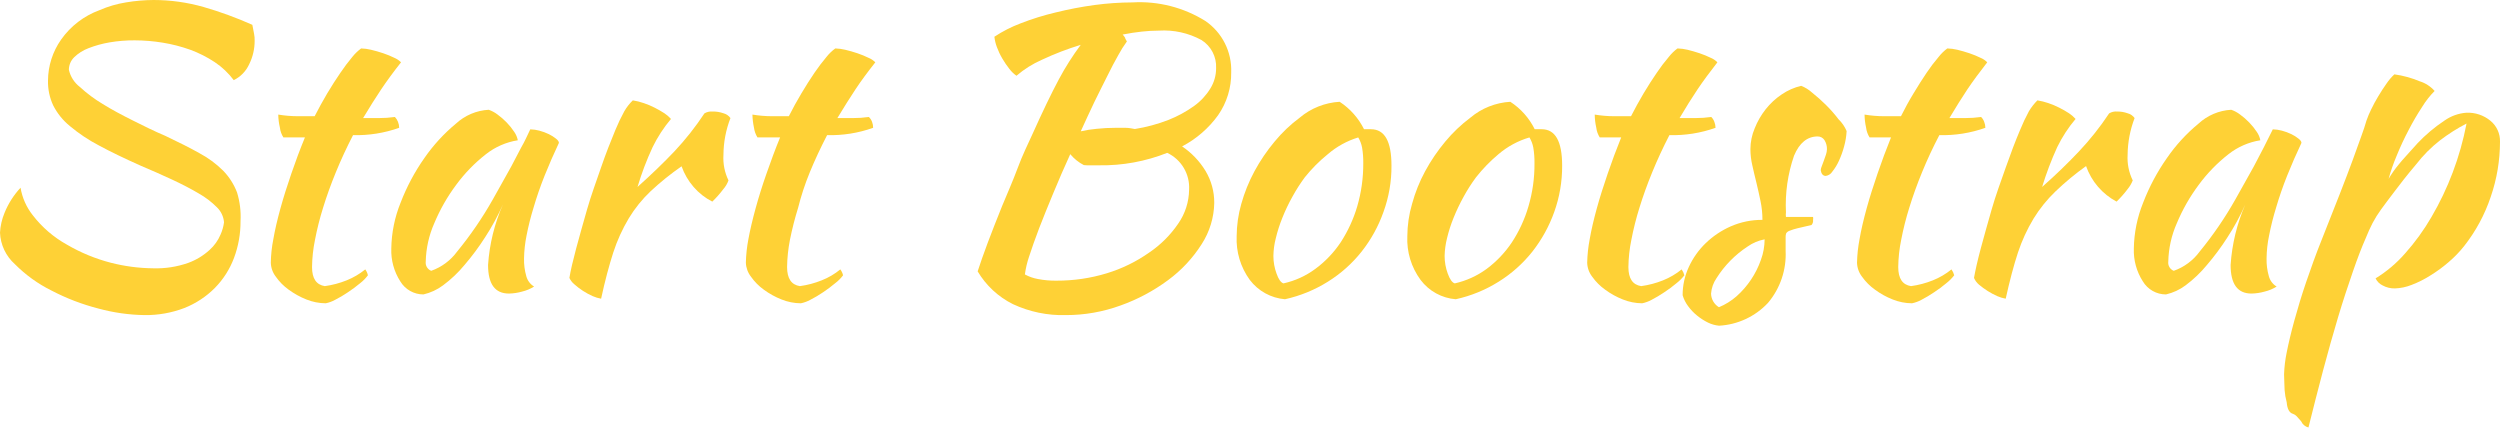
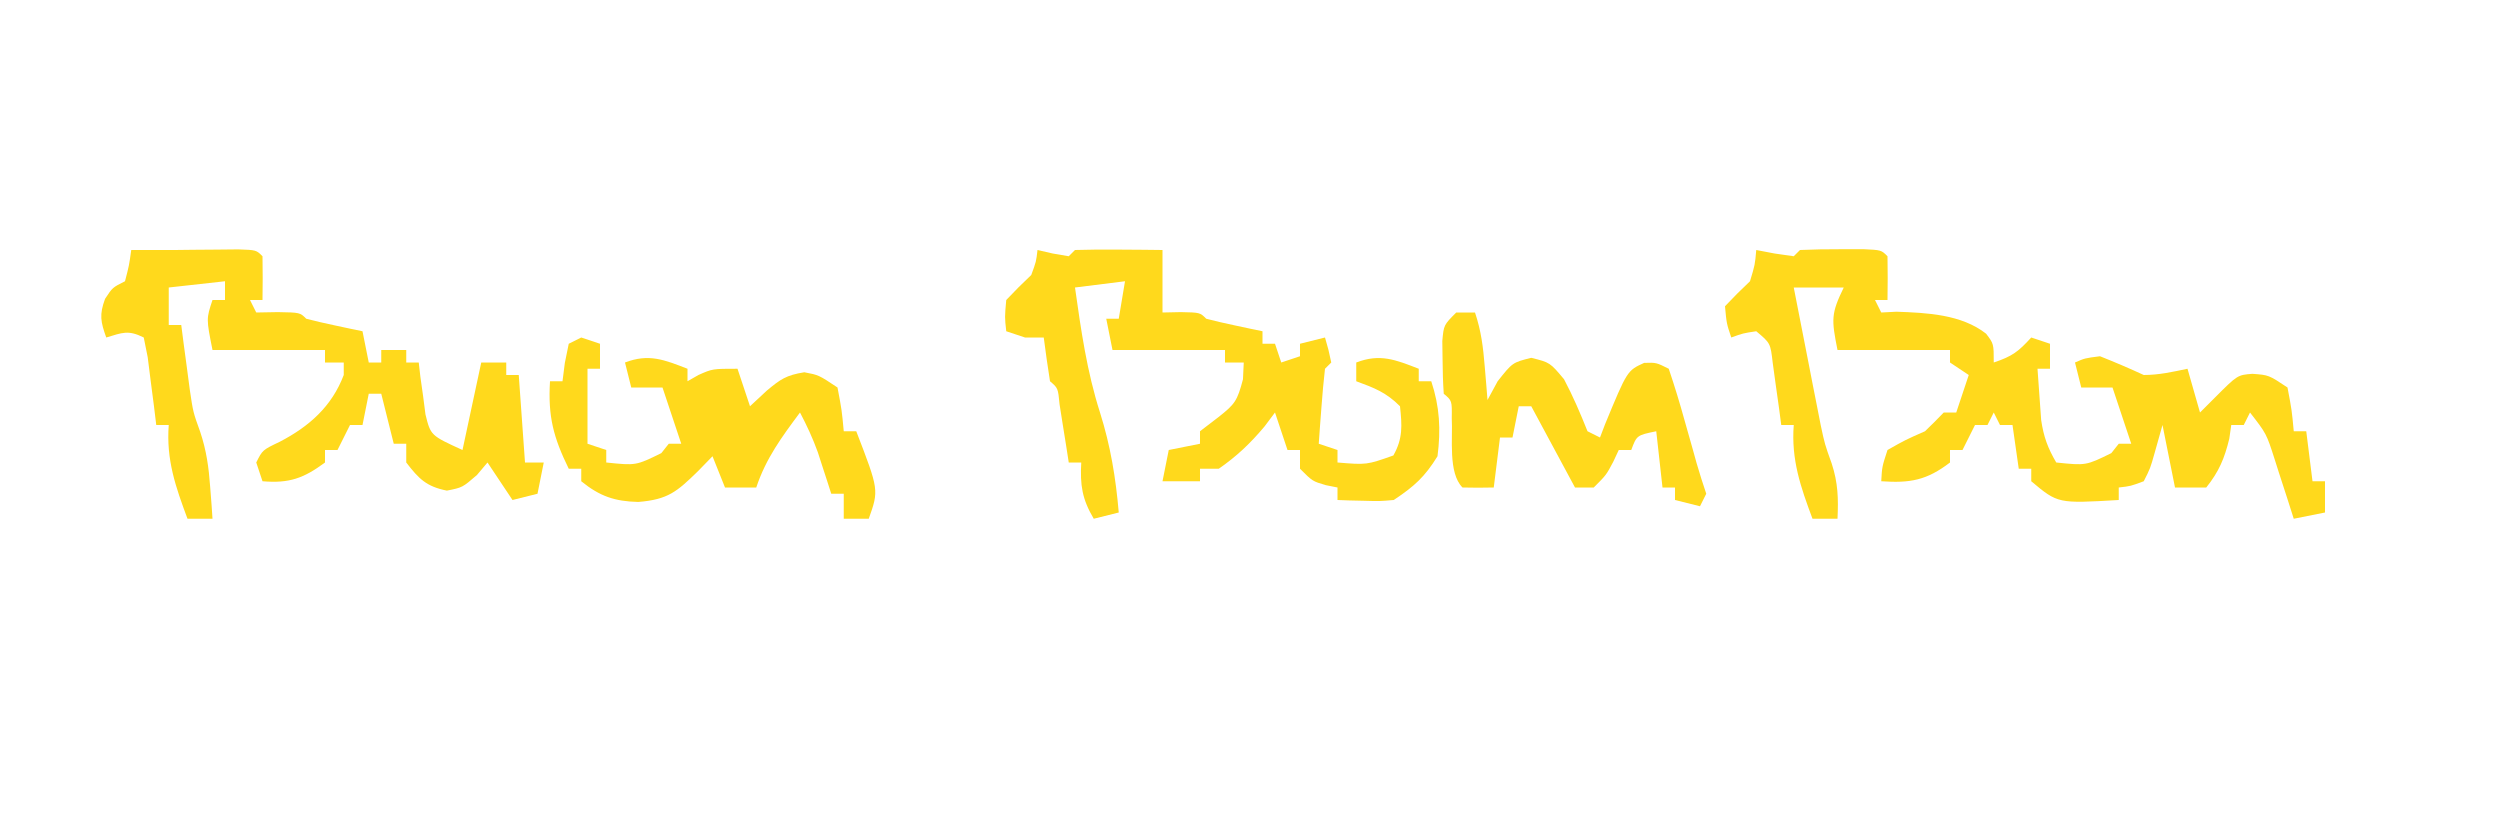
- <svg xmlns="http://www.w3.org/2000/svg" viewBox="0 0 228.66 39.08">
-   <style>.cls-1{fill:#fed136;}</style>
-   <path class="cls-1" d="M23.08,15.17c.07.4.13.68.16.83a2.66,2.66,0,0,1,.05.62,4.76,4.76,0,0,1-.51,2.18,3,3,0,0,1-1.4,1.43,7.12,7.12,0,0,0-1.73-1.64,10.8,10.8,0,0,0-2.25-1.14,14.23,14.23,0,0,0-2.53-.65,16,16,0,0,0-2.55-.21,13,13,0,0,0-2.32.19,9.91,9.91,0,0,0-1.91.53,3.79,3.79,0,0,0-1.31.83,1.61,1.61,0,0,0-.48,1.14,2.73,2.73,0,0,0,1,1.57,12.76,12.76,0,0,0,2.09,1.56c.82.51,1.74,1,2.74,1.5s2,1,3,1.42c1.2.57,2.24,1.09,3.11,1.58a9.31,9.31,0,0,1,2.16,1.59,5.83,5.83,0,0,1,1.28,2A7.5,7.5,0,0,1,22,33.12a9.43,9.43,0,0,1-.6,3.38,7.84,7.84,0,0,1-1.75,2.74,8.21,8.21,0,0,1-2.78,1.83,9.85,9.85,0,0,1-3.65.65A17,17,0,0,1,9,41.12a20,20,0,0,1-4.3-1.65,12.61,12.61,0,0,1-3.33-2.4A4.09,4.09,0,0,1,0,34.18a5.48,5.48,0,0,1,.41-1.8,7.5,7.5,0,0,1,1.47-2.31A5.49,5.49,0,0,0,3,32.59a10.14,10.14,0,0,0,3.13,2.69,15.79,15.79,0,0,0,4,1.65,16.23,16.23,0,0,0,3.87.51,8.83,8.83,0,0,0,3.23-.5,5.89,5.89,0,0,0,1.94-1.18,3.94,3.94,0,0,0,1-1.4,4,4,0,0,0,.32-1.13,2.14,2.14,0,0,0-.65-1.37,7.65,7.65,0,0,0-1.67-1.27c-.69-.41-1.5-.83-2.42-1.26s-1.88-.85-2.87-1.27c-1.48-.66-2.77-1.28-3.84-1.86a14.83,14.83,0,0,1-2.65-1.77,5.88,5.88,0,0,1-1.53-1.9,5.1,5.1,0,0,1-.47-2.26,6.57,6.57,0,0,1,1.2-3.75A7.41,7.41,0,0,1,9.1,13.83a10,10,0,0,1,2.42-.71,15.83,15.83,0,0,1,2.53-.22,16.76,16.76,0,0,1,4.57.64A34.29,34.29,0,0,1,23.08,15.17Z" transform="translate(0 -12.9)" />
-   <path class="cls-1" d="M25.92,25.47a2.16,2.16,0,0,1-.32-.9,5.75,5.75,0,0,1-.15-1.19,11.13,11.13,0,0,0,1.77.15h1.56c.36-.7.74-1.4,1.15-2.09s.82-1.32,1.21-1.89a17.57,17.57,0,0,1,1.09-1.45,4.35,4.35,0,0,1,.8-.77,4.29,4.29,0,0,1,.9.12c.37.09.74.19,1.12.32s.72.27,1,.41a1.89,1.89,0,0,1,.63.42c-.71.9-1.31,1.72-1.82,2.48s-1.06,1.64-1.65,2.62h1.44a10.58,10.58,0,0,0,1.47-.1,1.28,1.28,0,0,1,.28.44,1.5,1.5,0,0,1,.11.55,11.71,11.71,0,0,1-4.22.67c-.59,1.14-1.11,2.27-1.57,3.39s-.85,2.21-1.17,3.25a26.36,26.36,0,0,0-.74,2.94,13.17,13.17,0,0,0-.27,2.49q0,1.56,1.17,1.74a8.46,8.46,0,0,0,2-.53,6.68,6.68,0,0,0,1.7-1,1.42,1.42,0,0,1,.24.54,3.7,3.7,0,0,1-.72.73,12.51,12.51,0,0,1-1.12.83,10.47,10.47,0,0,1-1.17.69,3,3,0,0,1-.85.31,4.85,4.85,0,0,1-1.77-.35,7.38,7.38,0,0,1-1.61-.89,4.93,4.93,0,0,1-1.18-1.19,2.19,2.19,0,0,1-.46-1.29,11.94,11.94,0,0,1,.23-2.14c.15-.87.37-1.8.65-2.82s.62-2.08,1-3.19.79-2.21,1.24-3.3Z" transform="translate(0 -12.9)" />
-   <path class="cls-1" d="M48.5,24.73a3.45,3.45,0,0,1,.83.12,4.92,4.92,0,0,1,.87.32,3.48,3.48,0,0,1,.65.41q.27.21.27.39c-.47,1-.91,2-1.31,3s-.74,2-1,2.89a24.37,24.37,0,0,0-.65,2.58,11.63,11.63,0,0,0-.23,2.09,5.4,5.4,0,0,0,.21,1.64,1.58,1.58,0,0,0,.71.94,3.64,3.64,0,0,1-1.1.46,4.72,4.72,0,0,1-1.2.18c-1.28,0-1.91-.87-1.91-2.62A16.45,16.45,0,0,1,46,31.6a21.14,21.14,0,0,1-1.63,3,22.3,22.3,0,0,1-1.87,2.52A11.21,11.21,0,0,1,40.52,39a4.79,4.79,0,0,1-1.79.83,2.46,2.46,0,0,1-2.12-1.2,5.2,5.2,0,0,1-.82-3,11.6,11.6,0,0,1,.85-4.19,18.86,18.86,0,0,1,2.18-4.09,15.66,15.66,0,0,1,2.88-3.14,4.81,4.81,0,0,1,3-1.27,2.89,2.89,0,0,1,.8.43,6.43,6.43,0,0,1,.85.74,5.91,5.91,0,0,1,.69.86,2,2,0,0,1,.32.76A6.31,6.31,0,0,0,44.45,27a14.3,14.3,0,0,0-2.73,2.81,16.49,16.49,0,0,0-2,3.51,9.17,9.17,0,0,0-.78,3.5.8.8,0,0,0,.5.85,5,5,0,0,0,2.37-1.76,33.44,33.44,0,0,0,3.26-4.76l.79-1.41c.3-.52.6-1.07.91-1.63l.9-1.72C48,25.83,48.24,25.27,48.5,24.73Z" transform="translate(0 -12.9)" />
-   <path class="cls-1" d="M52.08,38.32c.11-.68.32-1.58.62-2.7s.64-2.32,1-3.58.83-2.53,1.27-3.81.89-2.42,1.31-3.43a17,17,0,0,1,.82-1.72,4.49,4.49,0,0,1,.78-1,5.82,5.82,0,0,1,1,.25,7.17,7.17,0,0,1,1,.42,10.06,10.06,0,0,1,.89.51,3,3,0,0,1,.6.52,12.47,12.47,0,0,0-1.68,2.58A26.67,26.67,0,0,0,58.31,30q1.9-1.7,3.38-3.26a26,26,0,0,0,2.74-3.47,1.24,1.24,0,0,1,.74-.17,2.8,2.8,0,0,1,1,.16,1.13,1.13,0,0,1,.64.44,9.39,9.39,0,0,0-.64,3.36,4.67,4.67,0,0,0,.46,2.34,2.52,2.52,0,0,1-.48.81,9.48,9.48,0,0,1-1,1.13A5.64,5.64,0,0,1,63.44,30a5.85,5.85,0,0,1-1.1-1.89,25,25,0,0,0-2.83,2.28,11.89,11.89,0,0,0-2,2.48A15.33,15.33,0,0,0,56.09,36c-.38,1.18-.76,2.59-1.11,4.22a3.32,3.32,0,0,1-.76-.23,6.46,6.46,0,0,1-.89-.48,6.29,6.29,0,0,1-.79-.6A1.65,1.65,0,0,1,52.08,38.32Z" transform="translate(0 -12.9)" />
-   <path class="cls-1" d="M69.28,25.47a2.31,2.31,0,0,1-.32-.9,6.42,6.42,0,0,1-.14-1.19,11.13,11.13,0,0,0,1.77.15h1.56c.35-.7.74-1.4,1.15-2.09s.81-1.32,1.2-1.89a17.48,17.48,0,0,1,1.1-1.45,4.05,4.05,0,0,1,.8-.77,4.46,4.46,0,0,1,.9.12c.37.09.74.19,1.12.32s.72.27,1,.41a1.85,1.85,0,0,1,.64.42c-.71.9-1.32,1.72-1.82,2.48s-1.06,1.64-1.65,2.62H78a10.37,10.37,0,0,0,1.47-.1,1.17,1.17,0,0,1,.29.44,1.49,1.49,0,0,1,.1.55,11.62,11.62,0,0,1-4.21.67c-.59,1.14-1.12,2.27-1.58,3.39S73.26,30.86,73,31.9a28.93,28.93,0,0,0-.75,2.94,14,14,0,0,0-.26,2.49q0,1.56,1.17,1.74a8.38,8.38,0,0,0,2-.53,6.35,6.35,0,0,0,1.7-1,1.47,1.47,0,0,1,.25.54,3.53,3.53,0,0,1-.73.73,12.33,12.33,0,0,1-1.11.83,10.47,10.47,0,0,1-1.17.69,3.1,3.1,0,0,1-.85.31,4.85,4.85,0,0,1-1.77-.35,7.16,7.16,0,0,1-1.61-.89,4.93,4.93,0,0,1-1.18-1.19,2.2,2.2,0,0,1-.47-1.29,13,13,0,0,1,.23-2.14c.16-.87.38-1.8.66-2.82s.61-2.08,1-3.19.79-2.21,1.24-3.3Z" transform="translate(0 -12.9)" />
-   <path class="cls-1" d="M112.61,19.52a6.68,6.68,0,0,1-1.2,3.92,9.49,9.49,0,0,1-3.29,2.85,7.24,7.24,0,0,1,2.14,2.24,5.61,5.61,0,0,1,.8,2.93,7.17,7.17,0,0,1-1.15,3.77,12.21,12.21,0,0,1-3.07,3.29,16.72,16.72,0,0,1-4.35,2.32,14.54,14.54,0,0,1-5,.88,10.74,10.74,0,0,1-4.84-1,7.78,7.78,0,0,1-3.23-3q.34-1.06.93-2.64c.39-1,.82-2.16,1.3-3.32s1-2.33,1.43-3.49.94-2.2,1.36-3.12c.9-2,1.7-3.67,2.41-5a24.86,24.86,0,0,1,2-3.15,26.71,26.71,0,0,0-3.54,1.36,9.33,9.33,0,0,0-2.34,1.47,2.91,2.91,0,0,1-.65-.63,8.15,8.15,0,0,1-.64-.94,6.29,6.29,0,0,1-.5-1.05,3.94,3.94,0,0,1-.23-.95,12,12,0,0,1,2.39-1.22,23.75,23.75,0,0,1,3.21-1,33.74,33.74,0,0,1,3.55-.68,26.83,26.83,0,0,1,3.49-.24,11.36,11.36,0,0,1,6.66,1.7A5.44,5.44,0,0,1,112.61,19.52ZM99.13,28a4,4,0,0,1-1.24-1c-.55,1.2-1.06,2.38-1.54,3.54s-.92,2.23-1.3,3.22-.68,1.86-.92,2.59A8.69,8.69,0,0,0,93.74,38a3.87,3.87,0,0,0,1.19.42,8.25,8.25,0,0,0,1.72.15,15.56,15.56,0,0,0,4.6-.68A13.63,13.63,0,0,0,105.11,36a9.93,9.93,0,0,0,2.65-2.64,5.53,5.53,0,0,0,1-3.11,3.51,3.51,0,0,0-2-3.37,16.2,16.2,0,0,1-6.23,1.14h-.76A3.79,3.79,0,0,1,99.13,28ZM106,15.7a14.6,14.6,0,0,0-1.57.09c-.56.06-1.14.15-1.75.27a1.33,1.33,0,0,1,.23.3c0,.1.11.21.16.33a10.77,10.77,0,0,0-.78,1.24c-.31.55-.65,1.18-1,1.9s-.77,1.51-1.19,2.39-.83,1.77-1.25,2.69a10.89,10.89,0,0,1,1.47-.23,16.47,16.47,0,0,1,1.71-.09c.31,0,.61,0,.91,0s.58.06.86.11a15.06,15.06,0,0,0,3.07-.83,10.86,10.86,0,0,0,2.35-1.28A5.48,5.48,0,0,0,110.7,21a3.51,3.51,0,0,0,.53-1.87,2.87,2.87,0,0,0-1.34-2.57A7.22,7.22,0,0,0,106,15.7Z" transform="translate(0 -12.9)" />
-   <path class="cls-1" d="M117.53,40.27a4.51,4.51,0,0,1-3.22-1.77,6.31,6.31,0,0,1-1.2-4,11,11,0,0,1,.42-2.94,14.51,14.51,0,0,1,1.21-3,16.37,16.37,0,0,1,1.84-2.71,13.15,13.15,0,0,1,2.3-2.19,6.21,6.21,0,0,1,3.65-1.45,6.4,6.4,0,0,1,2.23,2.51l.32,0,.31,0c1.26,0,1.88,1.11,1.88,3.33a12.13,12.13,0,0,1-.73,4.23,12.61,12.61,0,0,1-2,3.63,12.09,12.09,0,0,1-3.08,2.75A12.45,12.45,0,0,1,117.53,40.27Zm1.81-11.15a15.33,15.33,0,0,0-1.13,1.77,16.13,16.13,0,0,0-.92,1.93,13,13,0,0,0-.6,1.87,6.79,6.79,0,0,0-.22,1.62,4.65,4.65,0,0,0,.29,1.62c.18.52.4.82.63.89a7.68,7.68,0,0,0,2.92-1.33,9.7,9.7,0,0,0,2.31-2.42,12.49,12.49,0,0,0,1.52-3.3,13.82,13.82,0,0,0,.55-3.93,7.84,7.84,0,0,0-.11-1.45,2.8,2.8,0,0,0-.35-.92A7.71,7.71,0,0,0,121.45,27,13.82,13.82,0,0,0,119.34,29.12Z" transform="translate(0 -12.9)" />
-   <path class="cls-1" d="M133.15,40.27a4.47,4.47,0,0,1-3.22-1.77,6.25,6.25,0,0,1-1.21-4,10.62,10.62,0,0,1,.43-2.94,13.93,13.93,0,0,1,1.2-3,16.37,16.37,0,0,1,1.84-2.71,13.51,13.51,0,0,1,2.3-2.19,6.23,6.23,0,0,1,3.65-1.45,6.33,6.33,0,0,1,2.23,2.51l.32,0,.32,0c1.25,0,1.87,1.11,1.87,3.33a12.36,12.36,0,0,1-.72,4.23,12.87,12.87,0,0,1-2,3.63,12.09,12.09,0,0,1-3.08,2.75A12.39,12.39,0,0,1,133.15,40.27ZM135,29.12a15.33,15.33,0,0,0-1.13,1.77,17.83,17.83,0,0,0-.92,1.93,13,13,0,0,0-.6,1.87,7.34,7.34,0,0,0-.22,1.62,4.65,4.65,0,0,0,.29,1.62c.19.52.4.82.64.89a7.82,7.82,0,0,0,2.92-1.33,9.84,9.84,0,0,0,2.3-2.42,12.18,12.18,0,0,0,1.52-3.3,13.48,13.48,0,0,0,.55-3.93,7.84,7.84,0,0,0-.11-1.45,2.8,2.8,0,0,0-.35-.92A7.71,7.71,0,0,0,137.06,27,14.28,14.28,0,0,0,135,29.12Z" transform="translate(0 -12.9)" />
-   <path class="cls-1" d="M146.32,25.47a2.16,2.16,0,0,1-.32-.9,5.66,5.66,0,0,1-.14-1.19,10.94,10.94,0,0,0,1.77.15h1.55c.36-.7.74-1.4,1.15-2.09s.82-1.32,1.21-1.89a15.52,15.52,0,0,1,1.1-1.45,4.07,4.07,0,0,1,.79-.77,4.46,4.46,0,0,1,.91.12c.36.09.73.19,1.11.32s.72.27,1,.41a1.79,1.79,0,0,1,.63.42c-.7.9-1.31,1.72-1.82,2.48s-1.06,1.64-1.64,2.62h1.43a10.58,10.58,0,0,0,1.47-.1,1.15,1.15,0,0,1,.28.44,1.5,1.5,0,0,1,.11.55,11.67,11.67,0,0,1-4.22.67c-.59,1.14-1.11,2.27-1.57,3.39s-.85,2.21-1.17,3.25a26.36,26.36,0,0,0-.74,2.94,13.17,13.17,0,0,0-.27,2.49q0,1.56,1.17,1.74a8.46,8.46,0,0,0,2-.53,6.51,6.51,0,0,0,1.7-1,1.66,1.66,0,0,1,.25.54,4.13,4.13,0,0,1-.73.73,11.22,11.22,0,0,1-1.12.83,11.36,11.36,0,0,1-1.16.69,3.1,3.1,0,0,1-.85.31,4.85,4.85,0,0,1-1.77-.35,7.16,7.16,0,0,1-1.61-.89,5,5,0,0,1-1.19-1.19,2.19,2.19,0,0,1-.46-1.29,13,13,0,0,1,.23-2.14c.15-.87.37-1.8.65-2.82s.62-2.08,1-3.19.79-2.21,1.23-3.3Z" transform="translate(0 -12.9)" />
-   <path class="cls-1" d="M168.9,24.89a6.59,6.59,0,0,1-.23,1.4,8.34,8.34,0,0,1-.47,1.31,4.63,4.63,0,0,1-.61,1,.84.84,0,0,1-.6.39c-.26,0-.41-.2-.46-.53a1.13,1.13,0,0,1,.09-.34c.06-.15.12-.32.19-.51s.14-.38.2-.57a1.65,1.65,0,0,0,.09-.49,1.51,1.51,0,0,0-.23-.84.73.73,0,0,0-.62-.33c-.95,0-1.67.59-2.16,1.76a13.82,13.82,0,0,0-.74,5.18,1.57,1.57,0,0,0,0,.42h2.48a.85.85,0,0,1,0,.28.59.59,0,0,1-.14.46l-1.29.3a5.39,5.39,0,0,0-.73.23.59.59,0,0,0-.3.23,1,1,0,0,0-.05.33c0,.19,0,.38,0,.57s0,.42,0,.7a6.88,6.88,0,0,1-1.61,4.76,6.61,6.61,0,0,1-4.48,2.09,2.94,2.94,0,0,1-1-.28,5.19,5.19,0,0,1-1-.64,4.54,4.54,0,0,1-.83-.87,3.1,3.1,0,0,1-.5-1,6.11,6.11,0,0,1,.57-2.59,7.21,7.21,0,0,1,1.54-2.17,7.86,7.86,0,0,1,2.3-1.54,7.11,7.11,0,0,1,2.89-.59,8.42,8.42,0,0,0-.18-1.74c-.12-.57-.24-1.12-.37-1.65s-.26-1.06-.37-1.57a6.56,6.56,0,0,1-.18-1.51,4.93,4.93,0,0,1,.39-1.9,7,7,0,0,1,1-1.74,6.42,6.42,0,0,1,1.48-1.37,5.33,5.33,0,0,1,1.77-.78,3.23,3.23,0,0,1,1,.62,14.82,14.82,0,0,1,1.29,1.15,12.13,12.13,0,0,1,1.13,1.29A3.24,3.24,0,0,1,168.9,24.89ZM157.22,41a5.82,5.82,0,0,0,1.61-1,8,8,0,0,0,2.23-3.33,5.54,5.54,0,0,0,.34-1.88,4,4,0,0,0-1.56.66A9.54,9.54,0,0,0,157,38.34a2.86,2.86,0,0,0-.5,1.42A1.5,1.5,0,0,0,157.22,41Z" transform="translate(0 -12.9)" />
-   <path class="cls-1" d="M171,25.47a2.16,2.16,0,0,1-.32-.9,5.66,5.66,0,0,1-.14-1.19,10.94,10.94,0,0,0,1.77.15h1.56c.35-.7.73-1.4,1.15-2.09s.81-1.32,1.2-1.89a15.52,15.52,0,0,1,1.1-1.45,4.07,4.07,0,0,1,.79-.77,4.46,4.46,0,0,1,.91.12c.36.09.73.19,1.11.32s.72.27,1,.41a1.79,1.79,0,0,1,.63.42c-.7.9-1.31,1.72-1.82,2.48s-1.05,1.64-1.64,2.62h1.43a10.58,10.58,0,0,0,1.47-.1,1.15,1.15,0,0,1,.28.44,1.5,1.5,0,0,1,.11.55,11.66,11.66,0,0,1-4.21.67c-.6,1.14-1.12,2.27-1.58,3.39s-.85,2.21-1.17,3.25a26.36,26.36,0,0,0-.74,2.94,13.17,13.17,0,0,0-.27,2.49q0,1.56,1.17,1.74a8.46,8.46,0,0,0,2-.53,6.51,6.51,0,0,0,1.7-1,1.66,1.66,0,0,1,.25.54,4.13,4.13,0,0,1-.73.73,11.22,11.22,0,0,1-1.12.83,11.36,11.36,0,0,1-1.16.69,3.1,3.1,0,0,1-.85.31,4.85,4.85,0,0,1-1.77-.35,7.16,7.16,0,0,1-1.61-.89,5,5,0,0,1-1.19-1.19,2.19,2.19,0,0,1-.46-1.29,13,13,0,0,1,.23-2.14c.15-.87.37-1.8.65-2.82s.62-2.08,1-3.19.79-2.21,1.23-3.3Z" transform="translate(0 -12.9)" />
-   <path class="cls-1" d="M180.55,38.32c.12-.68.32-1.58.62-2.7s.64-2.32,1-3.58.83-2.53,1.28-3.81.88-2.42,1.31-3.43a17.28,17.28,0,0,1,.81-1.72,5.13,5.13,0,0,1,.78-1,6.15,6.15,0,0,1,1,.25,7.54,7.54,0,0,1,1,.42,8.8,8.8,0,0,1,.89.51,3,3,0,0,1,.6.52,12.47,12.47,0,0,0-1.68,2.58A29.42,29.42,0,0,0,186.78,30c1.28-1.13,2.4-2.22,3.38-3.26a26.08,26.08,0,0,0,2.75-3.47,1.22,1.22,0,0,1,.74-.17,2.75,2.75,0,0,1,.95.16,1.13,1.13,0,0,1,.64.44,9.61,9.61,0,0,0-.64,3.36,4.66,4.66,0,0,0,.47,2.34,3,3,0,0,1-.48.81,9.57,9.57,0,0,1-1,1.13,5.88,5.88,0,0,1-2.79-3.25A25.16,25.16,0,0,0,188,30.41a12.57,12.57,0,0,0-2,2.48A15.32,15.32,0,0,0,184.57,36c-.39,1.18-.76,2.59-1.12,4.22a3.47,3.47,0,0,1-.76-.23A7,7,0,0,1,181,38.93,1.65,1.65,0,0,1,180.55,38.32Z" transform="translate(0 -12.9)" />
-   <path class="cls-1" d="M207.88,24.73a3.45,3.45,0,0,1,.83.12,4.92,4.92,0,0,1,.87.32,3.48,3.48,0,0,1,.65.41q.27.21.27.39c-.47,1-.91,2-1.31,3s-.74,2-1,2.89a24.37,24.37,0,0,0-.65,2.58,10.79,10.79,0,0,0-.23,2.09,5.4,5.4,0,0,0,.21,1.64,1.58,1.58,0,0,0,.71.94,3.64,3.64,0,0,1-1.1.46,4.72,4.72,0,0,1-1.2.18c-1.28,0-1.91-.87-1.91-2.62a16.7,16.7,0,0,1,1.34-5.52,21.14,21.14,0,0,1-1.63,3,22.3,22.3,0,0,1-1.87,2.52A11.21,11.21,0,0,1,199.9,39a4.79,4.79,0,0,1-1.79.83,2.46,2.46,0,0,1-2.12-1.2,5.2,5.2,0,0,1-.82-3,11.6,11.6,0,0,1,.85-4.19,18.86,18.86,0,0,1,2.18-4.09,15.37,15.37,0,0,1,2.88-3.14,4.81,4.81,0,0,1,3-1.27,2.89,2.89,0,0,1,.8.43,6.43,6.43,0,0,1,.85.74,5.91,5.91,0,0,1,.69.86,2,2,0,0,1,.32.76A6.31,6.31,0,0,0,203.83,27a14.3,14.3,0,0,0-2.73,2.81,16.49,16.49,0,0,0-2,3.51,9.17,9.17,0,0,0-.78,3.5.8.8,0,0,0,.5.85,5,5,0,0,0,2.37-1.76,33.44,33.44,0,0,0,3.26-4.76l.79-1.41c.3-.52.6-1.07.91-1.63l.9-1.72C207.34,25.83,207.62,25.27,207.88,24.73Z" transform="translate(0 -12.9)" />
-   <path class="cls-1" d="M209.72,50.75c-.33-.09-.52-.45-.57-1.06a5.94,5.94,0,0,1-.19-1.1c0-.42-.05-.91-.05-1.45a11.83,11.83,0,0,1,.24-2c.17-.86.4-1.83.7-2.92s.65-2.26,1.08-3.52.89-2.54,1.41-3.84c.64-1.63,1.19-3,1.67-4.23s.86-2.23,1.18-3.1.58-1.59.78-2.16.36-1,.48-1.45a8.64,8.64,0,0,1,.42-1,13.36,13.36,0,0,1,.66-1.22c.24-.41.5-.8.76-1.17a4.92,4.92,0,0,1,.71-.83,9.44,9.44,0,0,1,2.33.64,3,3,0,0,1,1.35.88,7.92,7.92,0,0,0-1.13,1.44,23.25,23.25,0,0,0-1.24,2.12,25.29,25.29,0,0,0-1.1,2.36,17.08,17.08,0,0,0-.74,2.12,10.32,10.32,0,0,1,.92-1.31c.37-.47,1-1.12,1.73-1.95a14.22,14.22,0,0,1,2.46-2.07,4,4,0,0,1,2-.72,3.23,3.23,0,0,1,2.21.74,2.39,2.39,0,0,1,.87,1.91,15.52,15.52,0,0,1-.85,5.05,15,15,0,0,1-2.44,4.51A10.39,10.39,0,0,1,224,36.84a12.57,12.57,0,0,1-1.7,1.25,9.34,9.34,0,0,1-1.73.87,4.5,4.5,0,0,1-1.52.32,2.24,2.24,0,0,1-1.12-.27,1.36,1.36,0,0,1-.65-.65,11.69,11.69,0,0,0,2.69-2.27,20.19,20.19,0,0,0,2.42-3.34,26.61,26.61,0,0,0,1.95-4.09,27.19,27.19,0,0,0,1.26-4.46,16,16,0,0,0-2.43,1.54A12.33,12.33,0,0,0,221,27.92c-.85,1-1.52,1.87-2,2.51s-.9,1.18-1.22,1.63a10.31,10.31,0,0,0-.78,1.25c-.2.39-.42.87-.65,1.44-.33.75-.72,1.75-1.15,3s-.89,2.62-1.35,4.16-.92,3.17-1.38,4.9-.9,3.47-1.33,5.19a1,1,0,0,1-.67-.57c-.19-.21-.33-.36-.41-.46A.81.81,0,0,0,209.72,50.75Z" transform="translate(0 -12.9)" />
+ <svg xmlns="http://www.w3.org/2000/svg" version="1.1" width="400" height="133">
+   <path d="M0 0 C0.969 0.186 1.939 0.371 2.938 0.562 C3.948 0.707 4.959 0.851 6 1 C6.33 0.67 6.66 0.34 7 0 C9.165 -0.099 11.333 -0.13 13.5 -0.125 C14.686 -0.128 15.872 -0.13 17.094 -0.133 C20 0 20 0 21 1 C21.041 3.333 21.042 5.667 21 8 C20.34 8 19.68 8 19 8 C19.33 8.66 19.66 9.32 20 10 C20.804 9.959 21.609 9.918 22.438 9.875 C27.301 10.046 32.822 10.293 36.77 13.387 C38 15 38 15 38 18 C40.993 17.002 41.948 16.248 44 14 C44.99 14.33 45.98 14.66 47 15 C47 16.32 47 17.64 47 19 C46.34 19 45.68 19 45 19 C45.115 20.751 45.242 22.501 45.375 24.25 C45.479 25.712 45.479 25.712 45.586 27.203 C45.985 29.896 46.635 31.67 48 34 C52.754 34.495 52.754 34.495 56.812 32.5 C57.204 32.005 57.596 31.51 58 31 C58.66 31 59.32 31 60 31 C59.536 29.608 59.536 29.608 59.062 28.188 C58.375 26.125 57.688 24.062 57 22 C55.35 22 53.7 22 52 22 C51.505 20.02 51.505 20.02 51 18 C52.562 17.312 52.562 17.312 55 17 C57.36 17.936 59.696 18.933 62 20 C64.428 20 66.629 19.499 69 19 C69.99 22.465 69.99 22.465 71 26 C71.804 25.196 72.609 24.391 73.438 23.562 C77 20 77 20 79.375 19.812 C82 20 82 20 85 22 C85.688 25.625 85.688 25.625 86 29 C86.66 29 87.32 29 88 29 C88.495 32.96 88.495 32.96 89 37 C89.66 37 90.32 37 91 37 C91 38.65 91 40.3 91 42 C89.35 42.33 87.7 42.66 86 43 C85.493 41.411 85.493 41.411 84.977 39.789 C84.526 38.401 84.076 37.013 83.625 35.625 C83.403 34.926 83.182 34.228 82.953 33.508 C81.628 29.38 81.628 29.38 79 26 C78.67 26.66 78.34 27.32 78 28 C77.34 28 76.68 28 76 28 C75.897 28.722 75.794 29.444 75.688 30.188 C74.913 33.358 74.043 35.447 72 38 C70.35 38 68.7 38 67 38 C66.34 34.7 65.68 31.4 65 28 C64.588 29.464 64.175 30.929 63.75 32.438 C63.047 34.934 63.047 34.934 62 37 C59.891 37.785 59.891 37.785 58 38 C58 38.66 58 39.32 58 40 C48.26 40.573 48.26 40.573 44 37 C44 36.34 44 35.68 44 35 C43.34 35 42.68 35 42 35 C41.505 31.535 41.505 31.535 41 28 C40.34 28 39.68 28 39 28 C38.505 27.01 38.505 27.01 38 26 C37.67 26.66 37.34 27.32 37 28 C36.34 28 35.68 28 35 28 C34.34 29.32 33.68 30.64 33 32 C32.34 32 31.68 32 31 32 C31 32.66 31 33.32 31 34 C27.28 36.845 24.626 37.323 20 37 C20.125 34.688 20.125 34.688 21 32 C23.875 30.375 23.875 30.375 27 29 C28.018 28.018 29.025 27.024 30 26 C30.66 26 31.32 26 32 26 C32.66 24.02 33.32 22.04 34 20 C33.01 19.34 32.02 18.68 31 18 C31 17.34 31 16.68 31 16 C25.06 16 19.12 16 13 16 C12.015 11.076 11.967 10.186 14 6 C11.36 6 8.72 6 6 6 C6.785 10.043 7.579 14.084 8.375 18.125 C8.597 19.267 8.818 20.409 9.047 21.586 C9.376 23.249 9.376 23.249 9.711 24.945 C10.009 26.469 10.009 26.469 10.314 28.024 C10.962 31.061 10.962 31.061 12.073 34.167 C13.085 37.26 13.154 39.767 13 43 C11.68 43 10.36 43 9 43 C7.095 37.897 5.574 33.537 6 28 C5.34 28 4.68 28 4 28 C3.879 27.085 3.758 26.17 3.633 25.227 C3.465 24.038 3.298 22.85 3.125 21.625 C2.963 20.442 2.8 19.258 2.633 18.039 C2.27 14.904 2.27 14.904 0 13 C-2.108 13.319 -2.108 13.319 -4 14 C-4.75 11.75 -4.75 11.75 -5 9 C-3.71 7.624 -2.373 6.292 -1 5 C-0.203 2.358 -0.203 2.358 0 0 Z " fill="#FFD91C" transform="translate(281,40)" />
+   <path d="M0 0 C0.804 0.186 1.609 0.371 2.438 0.562 C3.283 0.707 4.129 0.851 5 1 C5.33 0.67 5.66 0.34 6 0 C8.353 -0.073 10.708 -0.084 13.062 -0.062 C14.353 -0.053 15.643 -0.044 16.973 -0.035 C17.972 -0.024 18.971 -0.012 20 0 C20 3.3 20 6.6 20 10 C20.969 9.979 21.939 9.959 22.938 9.938 C26 10 26 10 27 11 C28.512 11.391 30.035 11.74 31.562 12.062 C32.389 12.239 33.215 12.416 34.066 12.598 C34.704 12.73 35.343 12.863 36 13 C36 13.66 36 14.32 36 15 C36.66 15 37.32 15 38 15 C38.495 16.485 38.495 16.485 39 18 C39.99 17.67 40.98 17.34 42 17 C42 16.34 42 15.68 42 15 C43.32 14.67 44.64 14.34 46 14 C46.562 15.938 46.562 15.938 47 18 C46.505 18.495 46.505 18.495 46 19 C45.766 21.016 45.587 23.038 45.438 25.062 C45.354 26.167 45.27 27.272 45.184 28.41 C45.093 29.692 45.093 29.692 45 31 C45.99 31.33 46.98 31.66 48 32 C48 32.66 48 33.32 48 34 C52.66 34.385 52.66 34.385 56.938 32.875 C58.481 30.151 58.327 28.071 58 25 C55.778 22.778 53.915 22.074 51 21 C51 20.01 51 19.02 51 18 C54.815 16.533 57.29 17.567 61 19 C61 19.66 61 20.32 61 21 C61.66 21 62.32 21 63 21 C64.351 25.053 64.551 28.762 64 33 C61.942 36.336 60.261 37.826 57 40 C54.738 40.195 54.738 40.195 52.312 40.125 C51.504 40.107 50.696 40.089 49.863 40.07 C49.248 40.047 48.634 40.024 48 40 C48 39.34 48 38.68 48 38 C47.072 37.814 47.072 37.814 46.125 37.625 C44 37 44 37 42 35 C42 34.01 42 33.02 42 32 C41.34 32 40.68 32 40 32 C39.34 30.02 38.68 28.04 38 26 C37.443 26.742 36.886 27.485 36.312 28.25 C34.045 30.946 31.892 32.998 29 35 C28.01 35 27.02 35 26 35 C26 35.66 26 36.32 26 37 C24.02 37 22.04 37 20 37 C20.33 35.35 20.66 33.7 21 32 C22.65 31.67 24.3 31.34 26 31 C26 30.34 26 29.68 26 29 C26.969 28.258 27.939 27.515 28.938 26.75 C31.597 24.653 31.956 24.166 32.875 20.688 C32.916 19.801 32.958 18.914 33 18 C32.01 18 31.02 18 30 18 C30 17.34 30 16.68 30 16 C24.06 16 18.12 16 12 16 C11.67 14.35 11.34 12.7 11 11 C11.66 11 12.32 11 13 11 C13.33 9.02 13.66 7.04 14 5 C11.36 5.33 8.72 5.66 6 6 C6.962 12.809 7.902 19.444 10 26 C11.685 31.352 12.521 36.436 13 42 C11.02 42.495 11.02 42.495 9 43 C7.142 39.865 6.799 37.625 7 34 C6.34 34 5.68 34 5 34 C4.867 33.145 4.734 32.291 4.598 31.41 C4.333 29.753 4.333 29.753 4.062 28.062 C3.888 26.96 3.714 25.858 3.535 24.723 C3.282 22.096 3.282 22.096 2 21 C1.632 18.672 1.298 16.338 1 14 C0.01 14 -0.98 14 -2 14 C-2.99 13.67 -3.98 13.34 -5 13 C-5.25 10.75 -5.25 10.75 -5 8 C-3.709 6.626 -2.374 5.291 -1 4 C-0.213 1.862 -0.213 1.862 0 0 Z " fill="#FFD91C" transform="translate(166,40)" />
+   <path d="M0 0 C2.333 0 4.667 0 7 0 C8.487 -0.017 8.487 -0.017 10.004 -0.035 C11.178 -0.044 12.353 -0.053 13.562 -0.062 C15.328 -0.08 15.328 -0.08 17.129 -0.098 C20 0 20 0 21 1 C21.041 3.333 21.042 5.667 21 8 C20.34 8 19.68 8 19 8 C19.33 8.66 19.66 9.32 20 10 C21.134 9.979 22.269 9.959 23.438 9.938 C27 10 27 10 28 11 C29.512 11.391 31.035 11.74 32.562 12.062 C33.389 12.239 34.215 12.416 35.066 12.598 C35.704 12.73 36.343 12.863 37 13 C37.495 15.475 37.495 15.475 38 18 C38.66 18 39.32 18 40 18 C40 17.34 40 16.68 40 16 C41.32 16 42.64 16 44 16 C44 16.66 44 17.32 44 18 C44.66 18 45.32 18 46 18 C46.086 18.759 46.173 19.519 46.262 20.301 C46.402 21.295 46.543 22.289 46.688 23.312 C46.815 24.299 46.943 25.285 47.074 26.301 C47.907 29.675 47.907 29.675 53 32 C53.99 27.38 54.98 22.76 56 18 C57.32 18 58.64 18 60 18 C60 18.66 60 19.32 60 20 C60.66 20 61.32 20 62 20 C62.495 26.93 62.495 26.93 63 34 C63.99 34 64.98 34 66 34 C65.67 35.65 65.34 37.3 65 39 C63.68 39.33 62.36 39.66 61 40 C59.68 38.02 58.36 36.04 57 34 C56.165 34.99 56.165 34.99 55.312 36 C53 38 53 38 50.5 38.5 C47.219 37.844 46.022 36.621 44 34 C44 33.01 44 32.02 44 31 C43.34 31 42.68 31 42 31 C41.34 28.36 40.68 25.72 40 23 C39.34 23 38.68 23 38 23 C37.505 25.475 37.505 25.475 37 28 C36.34 28 35.68 28 35 28 C34.34 29.32 33.68 30.64 33 32 C32.34 32 31.68 32 31 32 C31 32.66 31 33.32 31 34 C27.582 36.539 25.242 37.364 21 37 C20.67 36.01 20.34 35.02 20 34 C21 32 21 32 23.75 30.688 C28.455 28.245 32.088 25.04 34 20 C34 19.34 34 18.68 34 18 C33.01 18 32.02 18 31 18 C31 17.34 31 16.68 31 16 C25.06 16 19.12 16 13 16 C12 11 12 11 13 8 C13.66 8 14.32 8 15 8 C15 7.01 15 6.02 15 5 C10.545 5.495 10.545 5.495 6 6 C6 7.98 6 9.96 6 12 C6.66 12 7.32 12 8 12 C8.121 12.941 8.242 13.882 8.367 14.852 C8.535 16.097 8.702 17.342 8.875 18.625 C9.037 19.855 9.2 21.085 9.367 22.352 C9.898 25.95 9.898 25.95 11.031 29.094 C12.031 32.093 12.395 34.729 12.625 37.875 C12.7 38.842 12.775 39.809 12.852 40.805 C12.901 41.529 12.95 42.254 13 43 C11.68 43 10.36 43 9 43 C7.095 37.897 5.574 33.537 6 28 C5.34 28 4.68 28 4 28 C3.879 27.001 3.758 26.002 3.633 24.973 C3.465 23.682 3.298 22.392 3.125 21.062 C2.881 19.131 2.881 19.131 2.633 17.16 C2.424 16.117 2.215 15.074 2 14 C-0.491 12.755 -1.411 13.223 -4 14 C-4.897 11.489 -5.132 10.355 -4.188 7.812 C-3 6 -3 6 -1 5 C-0.344 2.473 -0.344 2.473 0 0 Z " fill="#FFD91C" transform="translate(21,40)" />
+   <path d="M0 0 C0.99 0.33 1.98 0.66 3 1 C3 2.32 3 3.64 3 5 C2.34 5 1.68 5 1 5 C1 8.96 1 12.92 1 17 C1.99 17.33 2.98 17.66 4 18 C4 18.66 4 19.32 4 20 C8.754 20.495 8.754 20.495 12.812 18.5 C13.204 18.005 13.596 17.51 14 17 C14.66 17 15.32 17 16 17 C15.691 16.072 15.381 15.144 15.062 14.188 C14.375 12.125 13.688 10.062 13 8 C11.35 8 9.7 8 8 8 C7.67 6.68 7.34 5.36 7 4 C10.815 2.533 13.29 3.567 17 5 C17 5.66 17 6.32 17 7 C17.578 6.67 18.155 6.34 18.75 6 C21 5 21 5 25 5 C25.66 6.98 26.32 8.96 27 11 C27.887 10.175 28.774 9.35 29.688 8.5 C31.896 6.662 32.782 6.035 35.688 5.562 C38 6 38 6 41 8 C41.688 11.625 41.688 11.625 42 15 C42.66 15 43.32 15 44 15 C47.629 24.41 47.629 24.41 46 29 C44.68 29 43.36 29 42 29 C42 27.68 42 26.36 42 25 C41.34 25 40.68 25 40 25 C39.807 24.397 39.613 23.793 39.414 23.172 C39.154 22.373 38.893 21.573 38.625 20.75 C38.37 19.961 38.115 19.172 37.852 18.359 C37.048 16.134 36.103 14.091 35 12 C32.084 15.913 29.557 19.329 28 24 C26.35 24 24.7 24 23 24 C22.34 22.35 21.68 20.7 21 19 C20.237 19.784 19.474 20.567 18.688 21.375 C15.314 24.67 13.887 25.928 9.125 26.312 C5.37 26.222 2.973 25.416 0 23 C0 22.34 0 21.68 0 21 C-0.66 21 -1.32 21 -2 21 C-4.434 16.03 -5.346 12.654 -5 7 C-4.34 7 -3.68 7 -3 7 C-2.876 6.031 -2.752 5.061 -2.625 4.062 C-2.419 3.052 -2.212 2.041 -2 1 C-1.34 0.67 -0.68 0.34 0 0 Z " fill="#FFD91C" transform="translate(93,54)" />
+   <path d="M0 0 C0.99 0 1.98 0 3 0 C4.003 3.008 4.303 5.538 4.562 8.688 C4.646 9.681 4.73 10.675 4.816 11.699 C4.877 12.458 4.938 13.218 5 14 C5.536 13.01 6.072 12.02 6.625 11 C9 8 9 8 12 7.25 C15 8 15 8 17.25 10.688 C18.699 13.43 19.851 16.128 21 19 C21.66 19.33 22.32 19.66 23 20 C23.268 19.299 23.536 18.598 23.812 17.875 C27.358 9.292 27.358 9.292 30.062 8.062 C32 8 32 8 34 9 C34.942 11.789 35.782 14.541 36.562 17.375 C37.001 18.925 37.44 20.474 37.879 22.023 C38.07 22.714 38.262 23.404 38.459 24.115 C38.93 25.756 39.46 27.38 40 29 C39.67 29.66 39.34 30.32 39 31 C37.68 30.67 36.36 30.34 35 30 C35 29.34 35 28.68 35 28 C34.34 28 33.68 28 33 28 C32.505 23.545 32.505 23.545 32 19 C28.882 19.646 28.882 19.646 28 22 C27.34 22 26.68 22 26 22 C25.711 22.619 25.422 23.238 25.125 23.875 C24 26 24 26 22 28 C21.01 28 20.02 28 19 28 C16.69 23.71 14.38 19.42 12 15 C11.34 15 10.68 15 10 15 C9.67 16.65 9.34 18.3 9 20 C8.34 20 7.68 20 7 20 C6.67 22.64 6.34 25.28 6 28 C4.334 28.043 2.666 28.041 1 28 C-1.332 25.668 -0.527 20.061 -0.719 16.906 C-0.679 14.109 -0.679 14.109 -2 13 C-2.125 11.191 -2.176 9.376 -2.188 7.562 C-2.202 6.574 -2.216 5.585 -2.23 4.566 C-2 2 -2 2 0 0 Z " fill="#FFD91C" transform="translate(233,50)" />
</svg>
